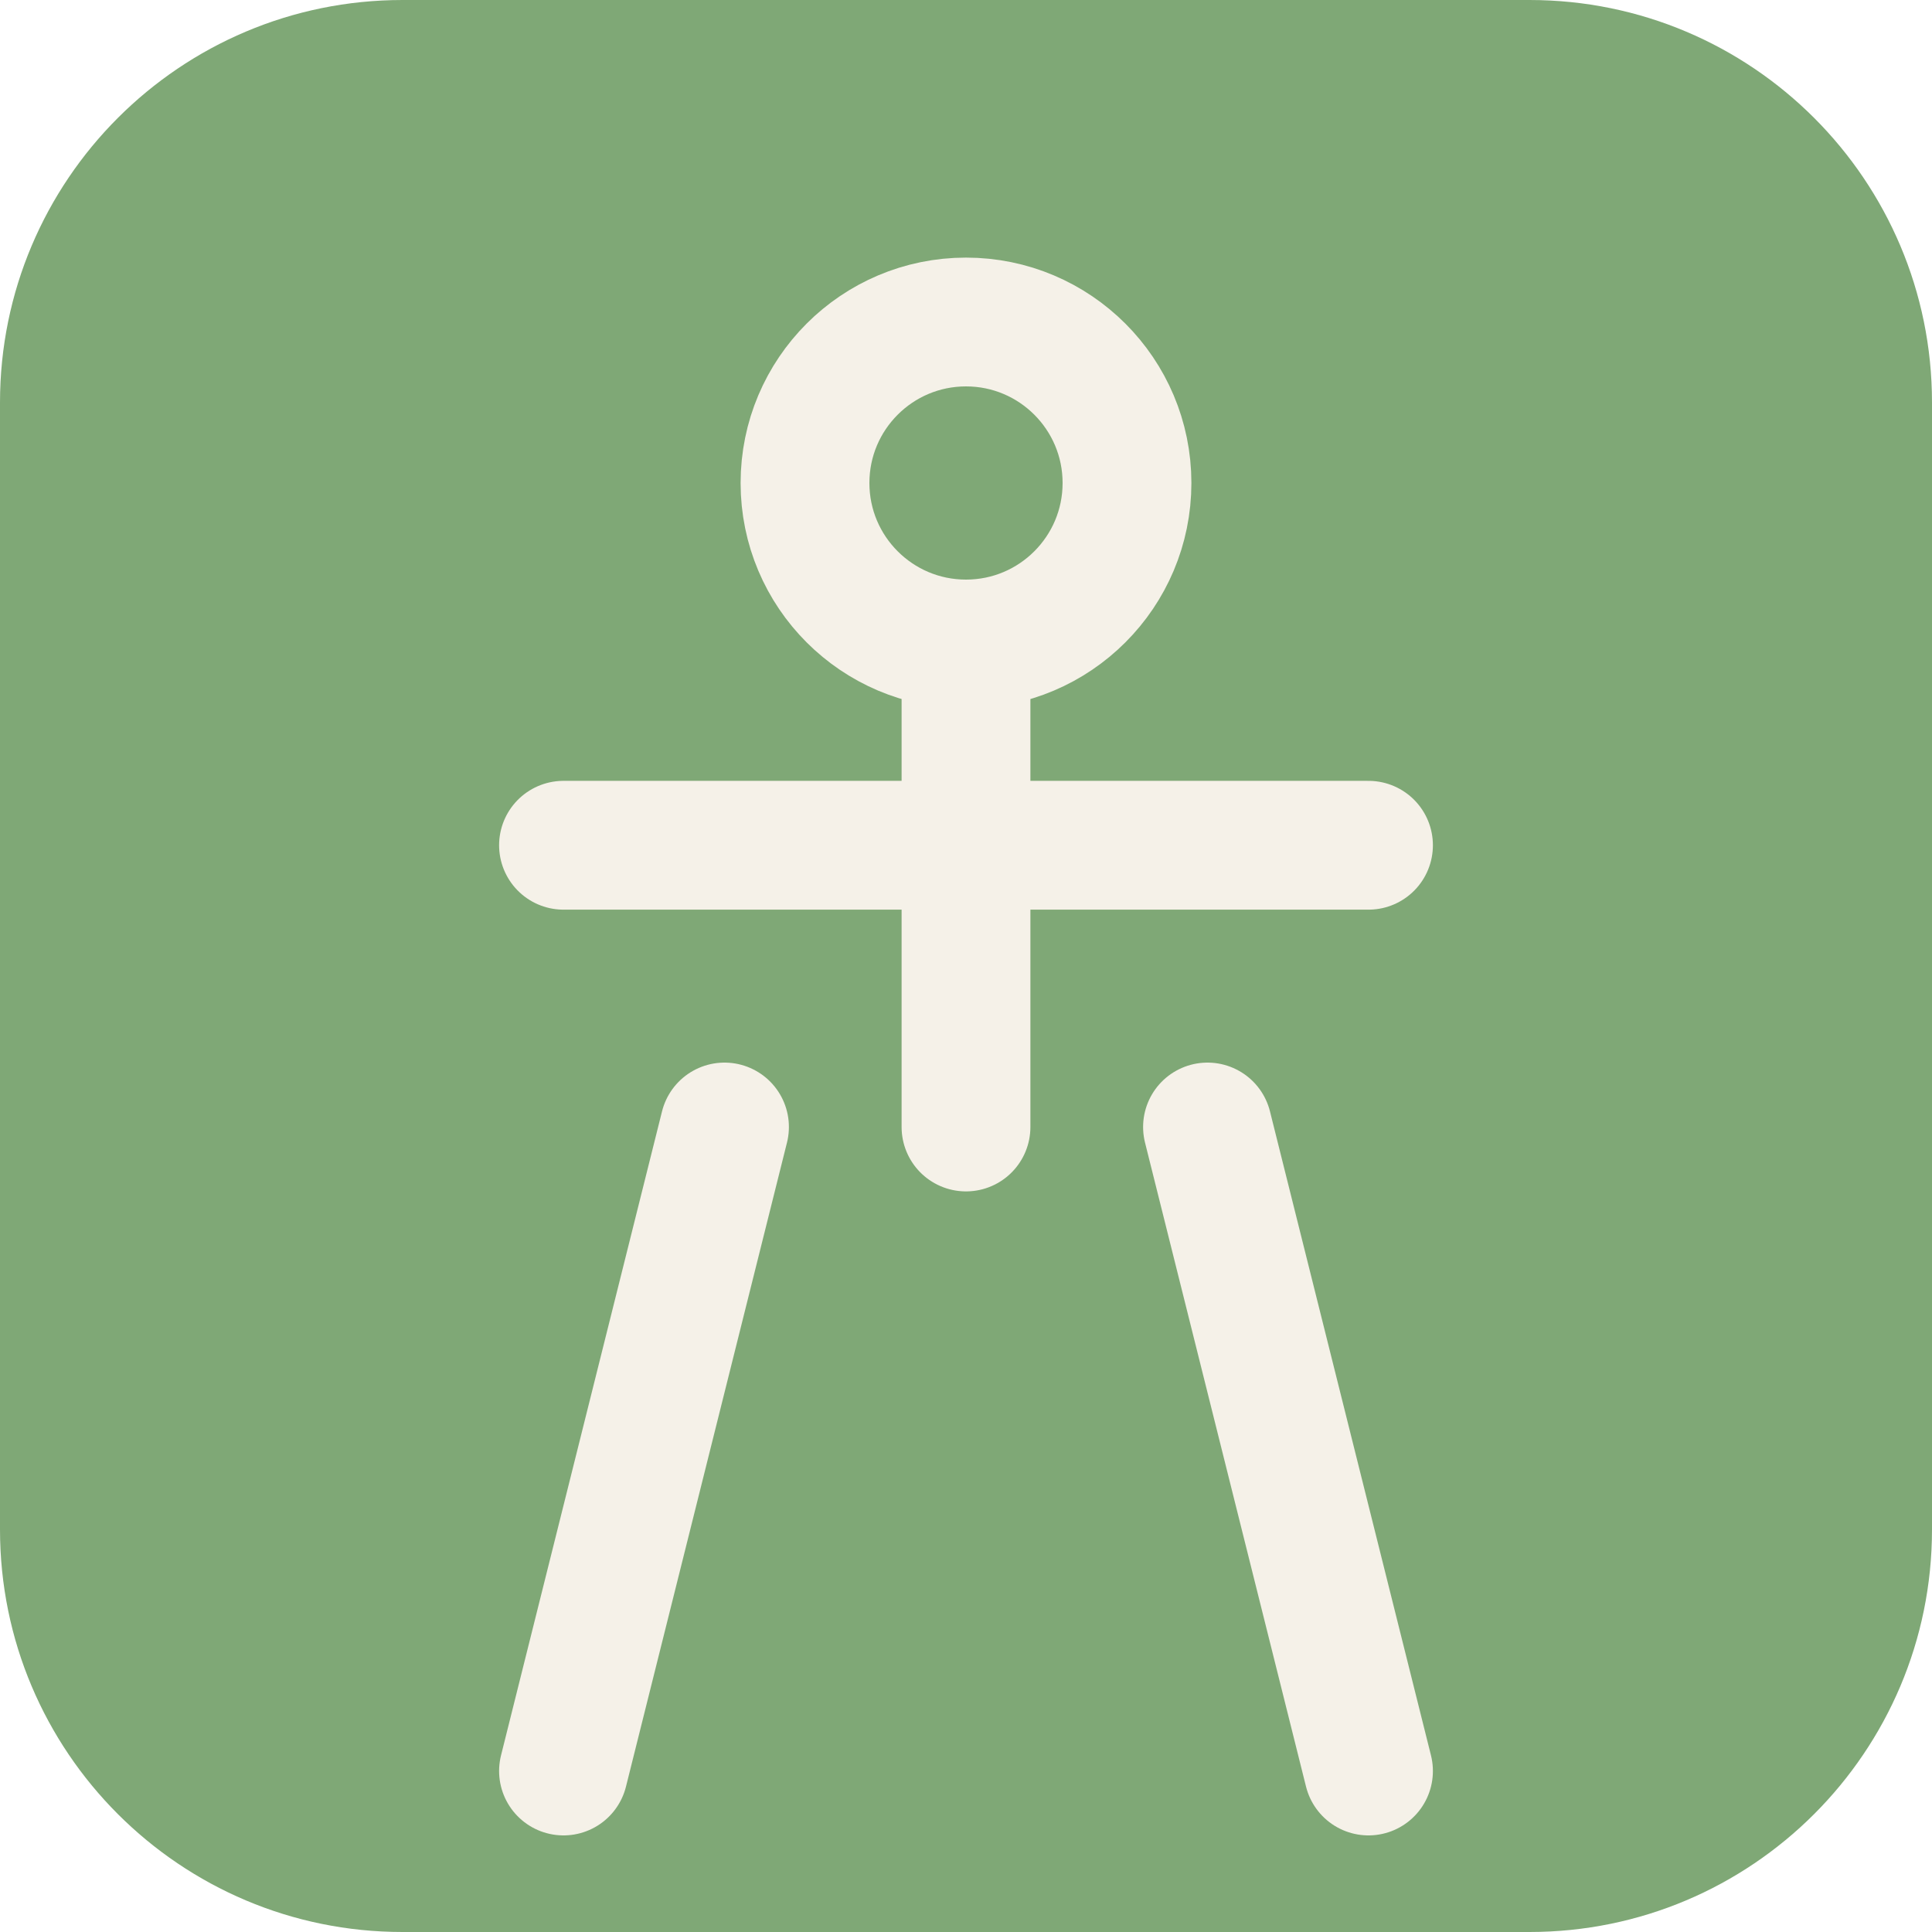
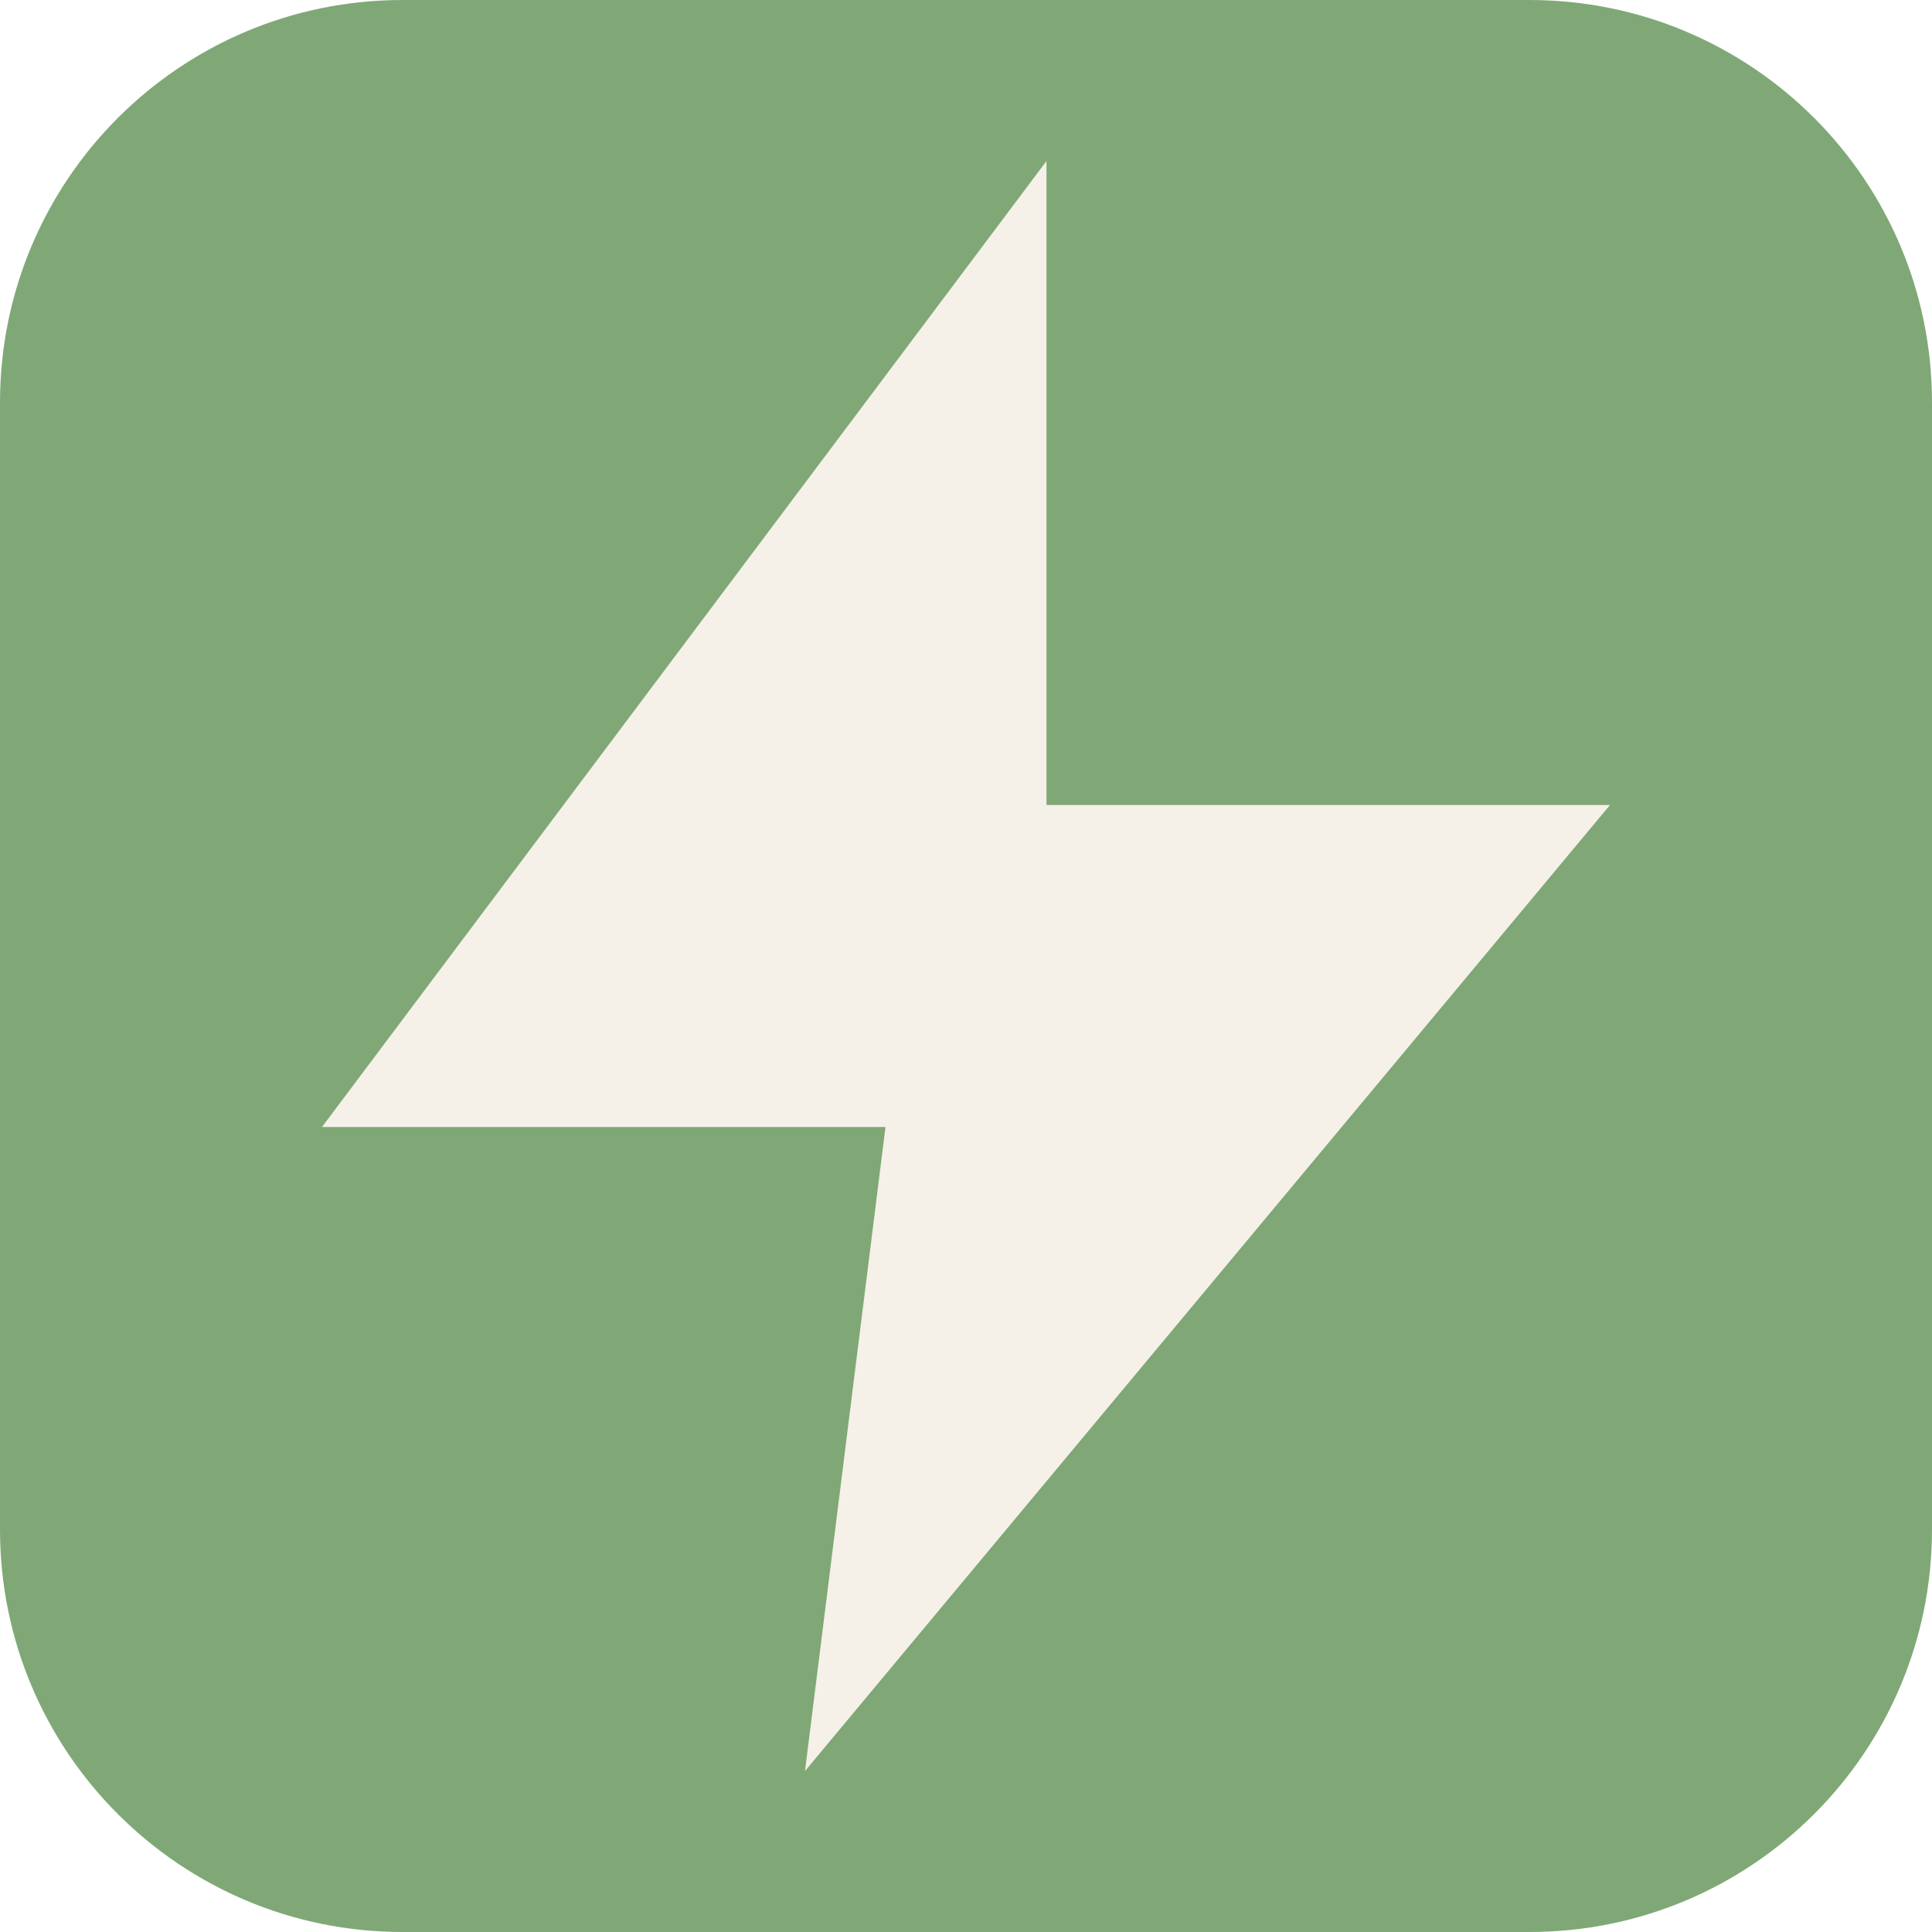
<svg xmlns="http://www.w3.org/2000/svg" width="64" height="64" viewBox="0 0 24 24" role="img" aria-label="PhysioAI">
  <rect width="24" height="24" rx="5" fill="#7FA876" />
-   <g fill="none" stroke="#F5F1E8" stroke-width="1.6" stroke-linecap="round" stroke-linejoin="round">
-     <circle cx="12" cy="6" r="2" />
-     <path d="M12 8v6M7 10.5l10 0M9 14l-2 8M15 14l2 8" />
-   </g>
+   <polygon points="13,2 4,14 11,14 10,22 20,10 13,10" fill="#F5F1E8" />
</svg>
